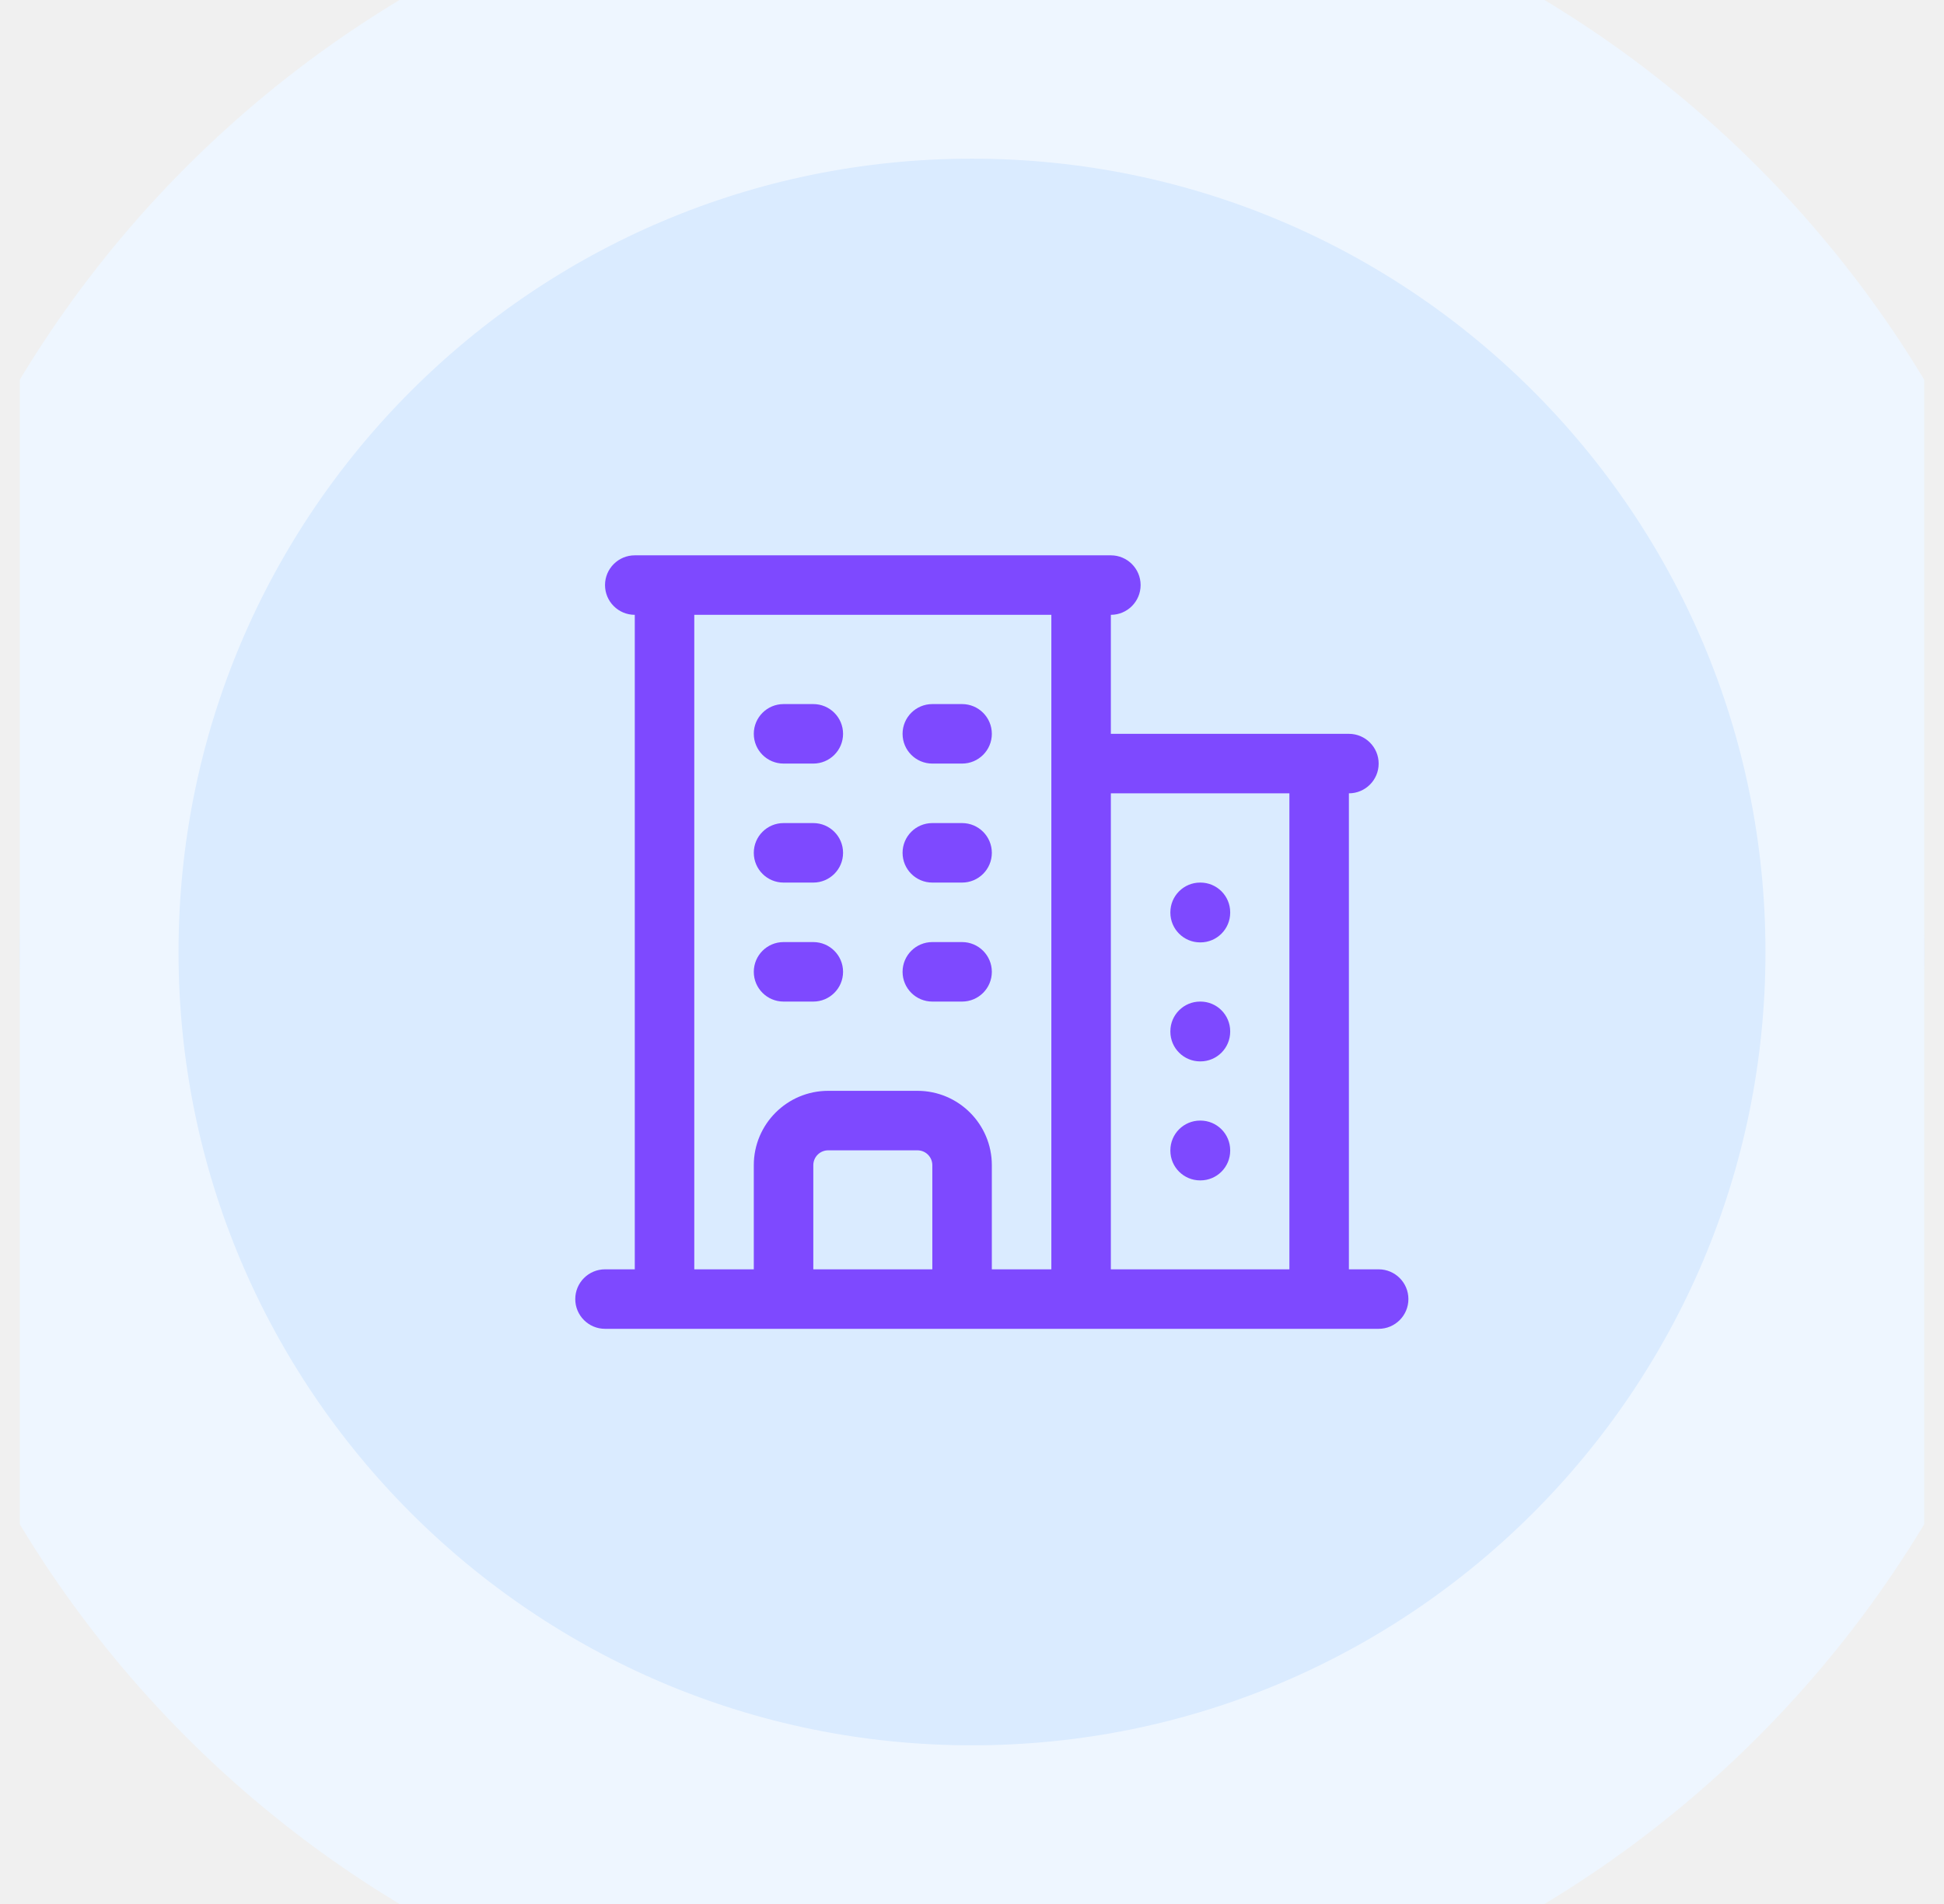
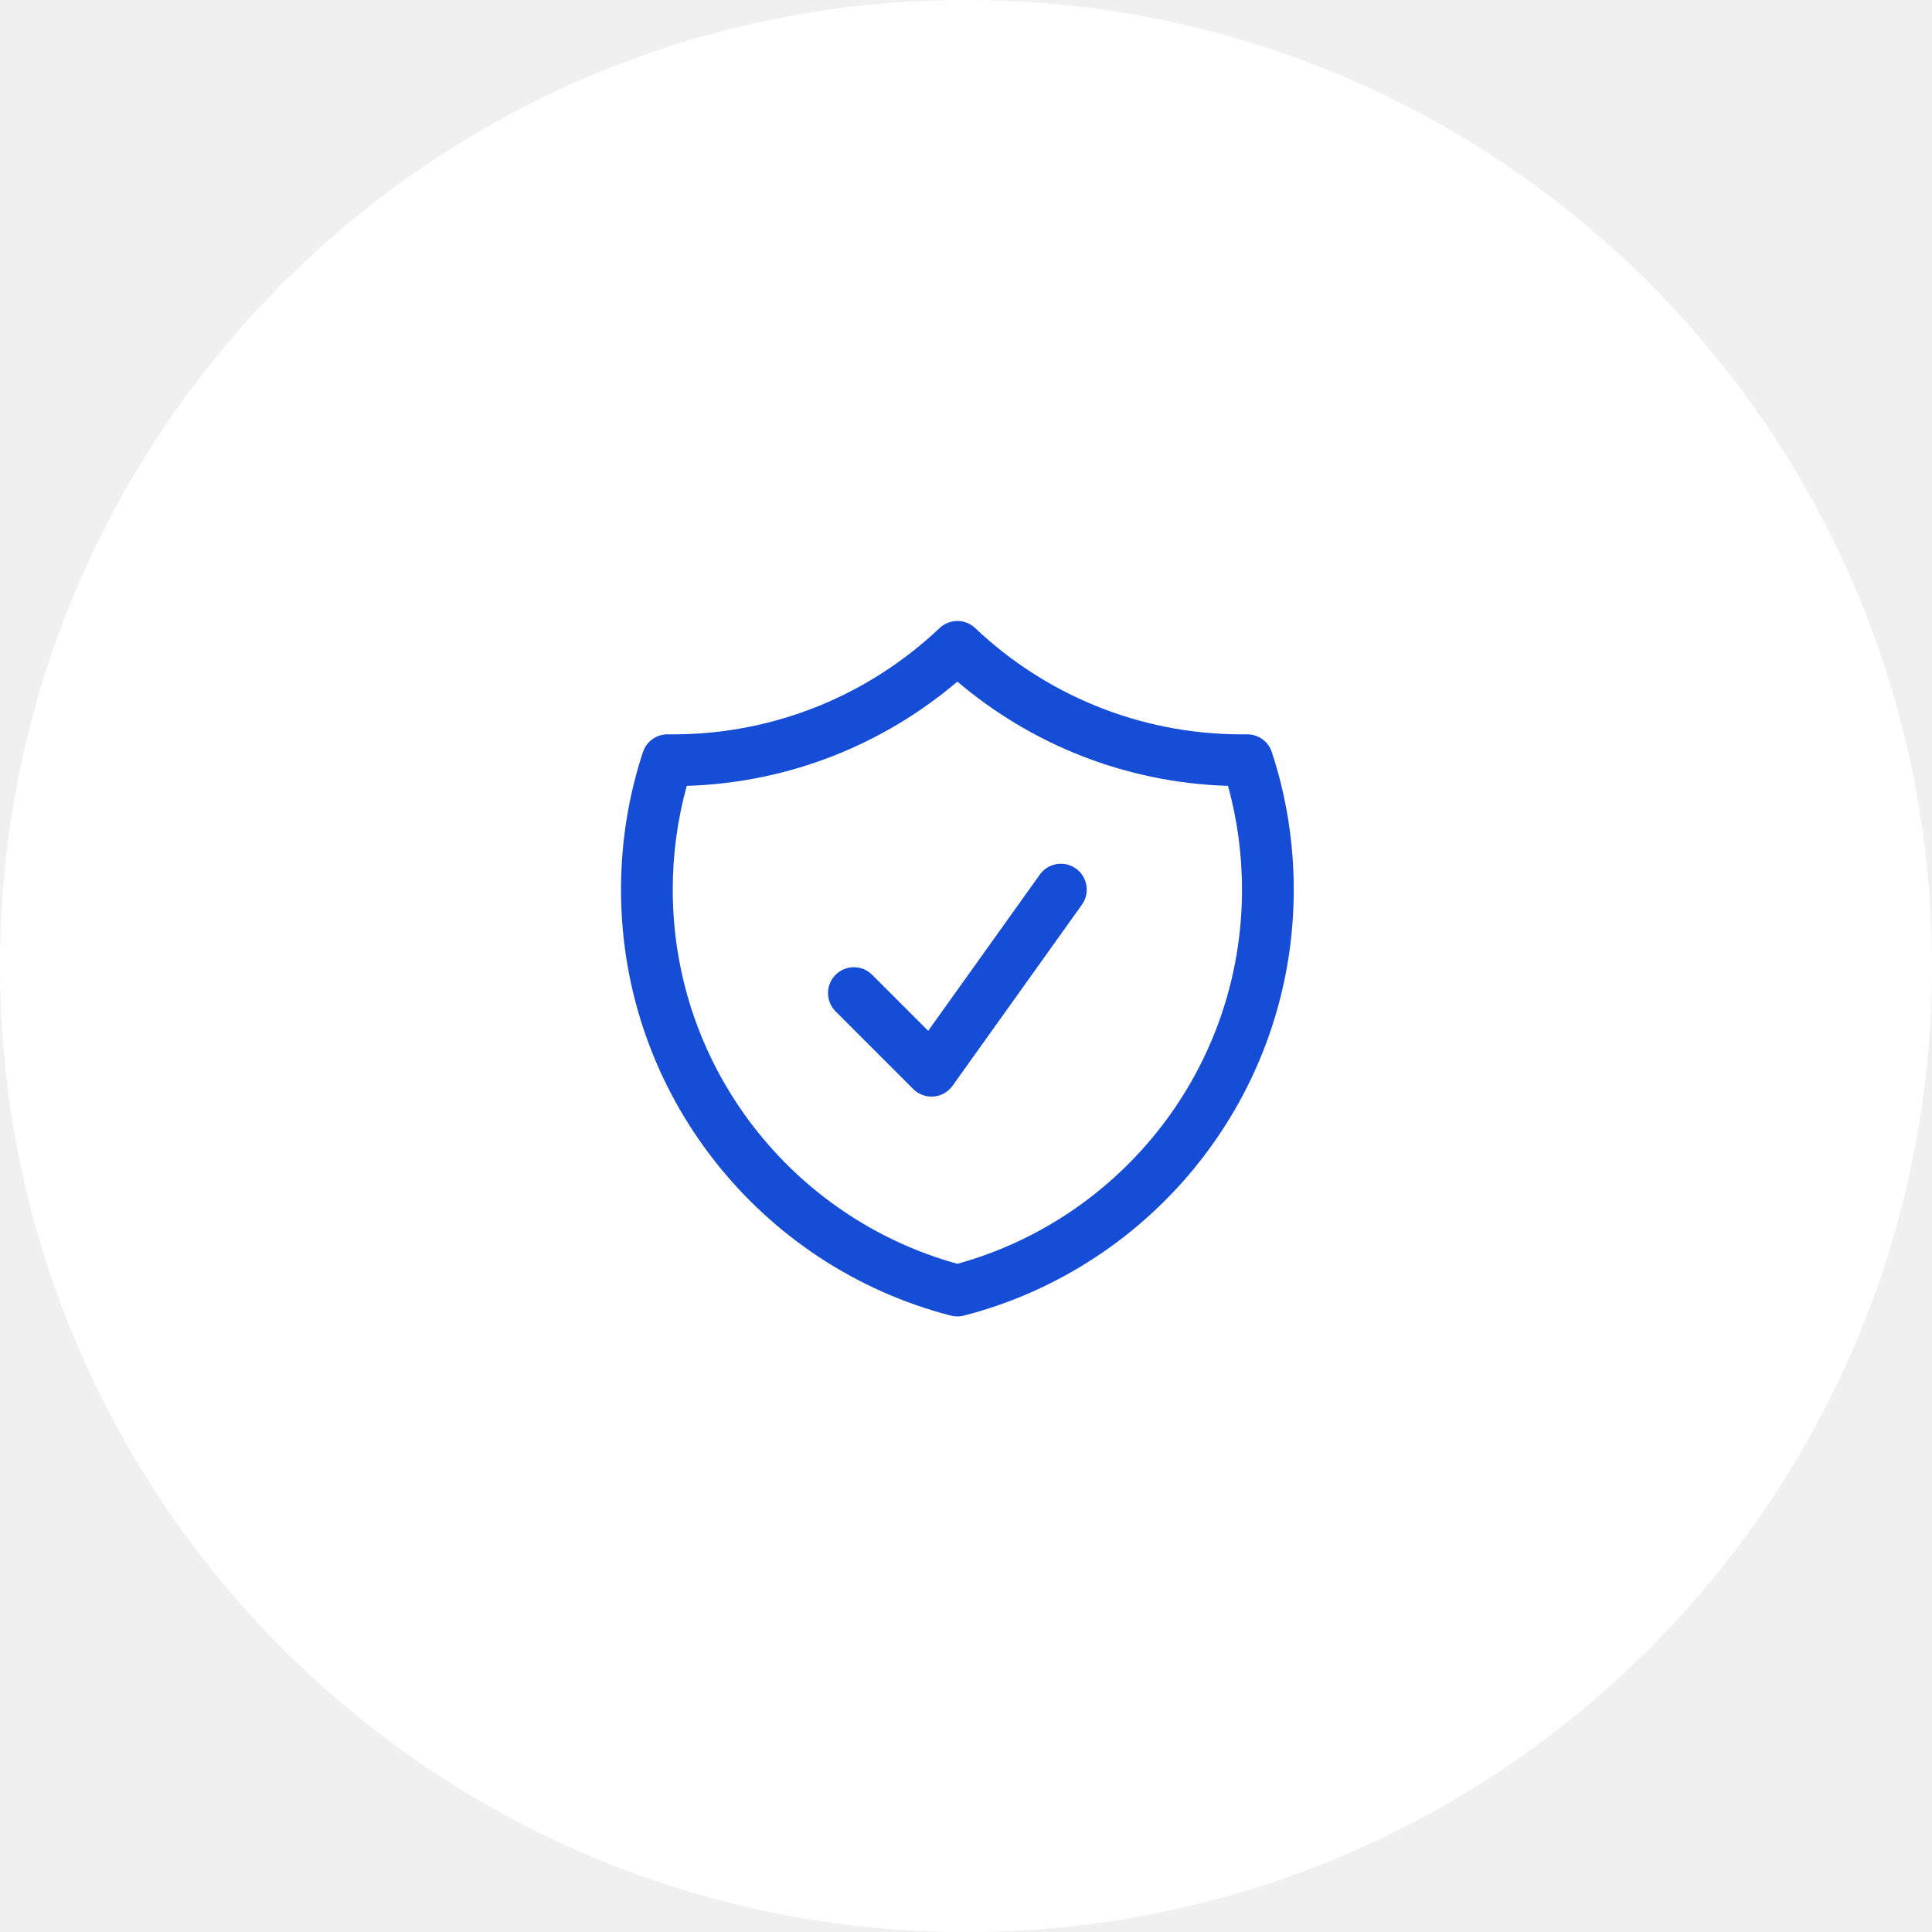
- <svg xmlns="http://www.w3.org/2000/svg" width="49" height="48" viewBox="0 0 49 48" fill="none">
-   <g clip-path="url(#clip0_2003_104429)">
-     <rect x="0.5" width="48" height="48" rx="24" fill="#DAEBFF" />
-     <rect x="0.5" width="48" height="48" rx="24" stroke="#EEF6FF" stroke-width="8" />
-     <path fill-rule="evenodd" clip-rule="evenodd" d="M15.25 14.75C15.25 14.336 15.586 14 16 14H28C28.414 14 28.75 14.336 28.75 14.75C28.75 15.164 28.414 15.5 28 15.5V18.5H34C34.414 18.5 34.75 18.836 34.75 19.25C34.75 19.664 34.414 20 34 20V32H34.75C35.164 32 35.5 32.336 35.5 32.75C35.5 33.164 35.164 33.5 34.75 33.5H15.25C14.836 33.5 14.5 33.164 14.5 32.75C14.5 32.336 14.836 32 15.25 32H16V15.5C15.586 15.5 15.25 15.164 15.25 14.75ZM17.5 15.5V32H19V29.375C19 28.34 19.84 27.5 20.875 27.5H23.125C24.16 27.5 25 28.34 25 29.375V32H26.5V15.5H17.5ZM28 20V32H32.5V20H28ZM23.5 32V29.375C23.5 29.168 23.332 29 23.125 29H20.875C20.668 29 20.5 29.168 20.5 29.375V32H23.5ZM19 18.5C19 18.086 19.336 17.75 19.75 17.75H20.5C20.914 17.75 21.25 18.086 21.25 18.5C21.25 18.914 20.914 19.25 20.5 19.25H19.75C19.336 19.25 19 18.914 19 18.5ZM22.75 18.5C22.75 18.086 23.086 17.75 23.5 17.75H24.25C24.664 17.75 25 18.086 25 18.5C25 18.914 24.664 19.25 24.25 19.25H23.5C23.086 19.25 22.75 18.914 22.75 18.5ZM19 21.5C19 21.086 19.336 20.75 19.75 20.75H20.5C20.914 20.75 21.25 21.086 21.25 21.5C21.25 21.914 20.914 22.25 20.5 22.25H19.75C19.336 22.25 19 21.914 19 21.5ZM22.75 21.5C22.75 21.086 23.086 20.75 23.5 20.75H24.25C24.664 20.75 25 21.086 25 21.5C25 21.914 24.664 22.25 24.25 22.25H23.5C23.086 22.25 22.75 21.914 22.75 21.5ZM29.5 23C29.5 22.586 29.836 22.25 30.25 22.25H30.258C30.672 22.25 31.008 22.586 31.008 23V23.008C31.008 23.422 30.672 23.758 30.258 23.758H30.25C29.836 23.758 29.5 23.422 29.5 23.008V23ZM19 24.5C19 24.086 19.336 23.75 19.75 23.75H20.5C20.914 23.75 21.25 24.086 21.25 24.5C21.25 24.914 20.914 25.25 20.5 25.25H19.75C19.336 25.25 19 24.914 19 24.5ZM22.75 24.5C22.75 24.086 23.086 23.75 23.5 23.75H24.25C24.664 23.75 25 24.086 25 24.5C25 24.914 24.664 25.25 24.25 25.25H23.5C23.086 25.25 22.75 24.914 22.75 24.5ZM29.5 26C29.5 25.586 29.836 25.25 30.25 25.25H30.258C30.672 25.25 31.008 25.586 31.008 26V26.008C31.008 26.422 30.672 26.758 30.258 26.758H30.25C29.836 26.758 29.5 26.422 29.5 26.008V26ZM29.5 29C29.5 28.586 29.836 28.25 30.25 28.25H30.258C30.672 28.25 31.008 28.586 31.008 29V29.008C31.008 29.422 30.672 29.758 30.258 29.758H30.25C29.836 29.758 29.5 29.422 29.5 29.008V29Z" fill="#7E49FF" />
-   </g>
-   <defs>
-     <clipPath id="clip0_2003_104429">
-       <rect width="48" height="48" fill="white" transform="translate(0.5)" />
-     </clipPath>
-   </defs>
+ <svg xmlns="http://www.w3.org/2000/svg" width="56" height="56" viewBox="0 0 56 56" fill="none">
+   <rect x="4" y="4" width="48" height="48" rx="24" fill="white" />
+   <rect x="4" y="4" width="48" height="48" rx="24" stroke="white" stroke-width="8" />
+   <path fill-rule="evenodd" clip-rule="evenodd" d="M27.234 18.205C27.523 17.931 27.977 17.931 28.266 18.205C30.282 20.115 33.004 21.286 36 21.286C36.048 21.286 36.095 21.285 36.143 21.285C36.47 21.281 36.762 21.489 36.865 21.801C37.277 23.055 37.5 24.395 37.5 25.786C37.5 31.728 33.436 36.719 27.937 38.134C27.814 38.166 27.686 38.166 27.563 38.134C22.064 36.719 18 31.728 18 25.786C18 24.395 18.223 23.055 18.635 21.801C18.738 21.489 19.03 21.281 19.357 21.285C19.405 21.285 19.452 21.286 19.5 21.286C22.496 21.286 25.218 20.115 27.234 18.205ZM19.906 22.779C19.642 23.736 19.5 24.744 19.5 25.786C19.5 30.959 22.993 35.319 27.75 36.632C32.507 35.319 36 30.959 36 25.786C36 24.744 35.858 23.736 35.594 22.779C32.607 22.686 29.877 21.564 27.75 19.757C25.623 21.564 22.893 22.686 19.906 22.779ZM31.186 25.175C31.523 25.416 31.601 25.885 31.36 26.222L27.61 31.472C27.482 31.651 27.282 31.765 27.062 31.783C26.842 31.801 26.626 31.722 26.47 31.566L24.22 29.316C23.927 29.023 23.927 28.548 24.22 28.255C24.513 27.962 24.987 27.962 25.28 28.255L26.904 29.879L30.14 25.35C30.381 25.013 30.849 24.935 31.186 25.175Z" fill="#154DD7" />
</svg>
